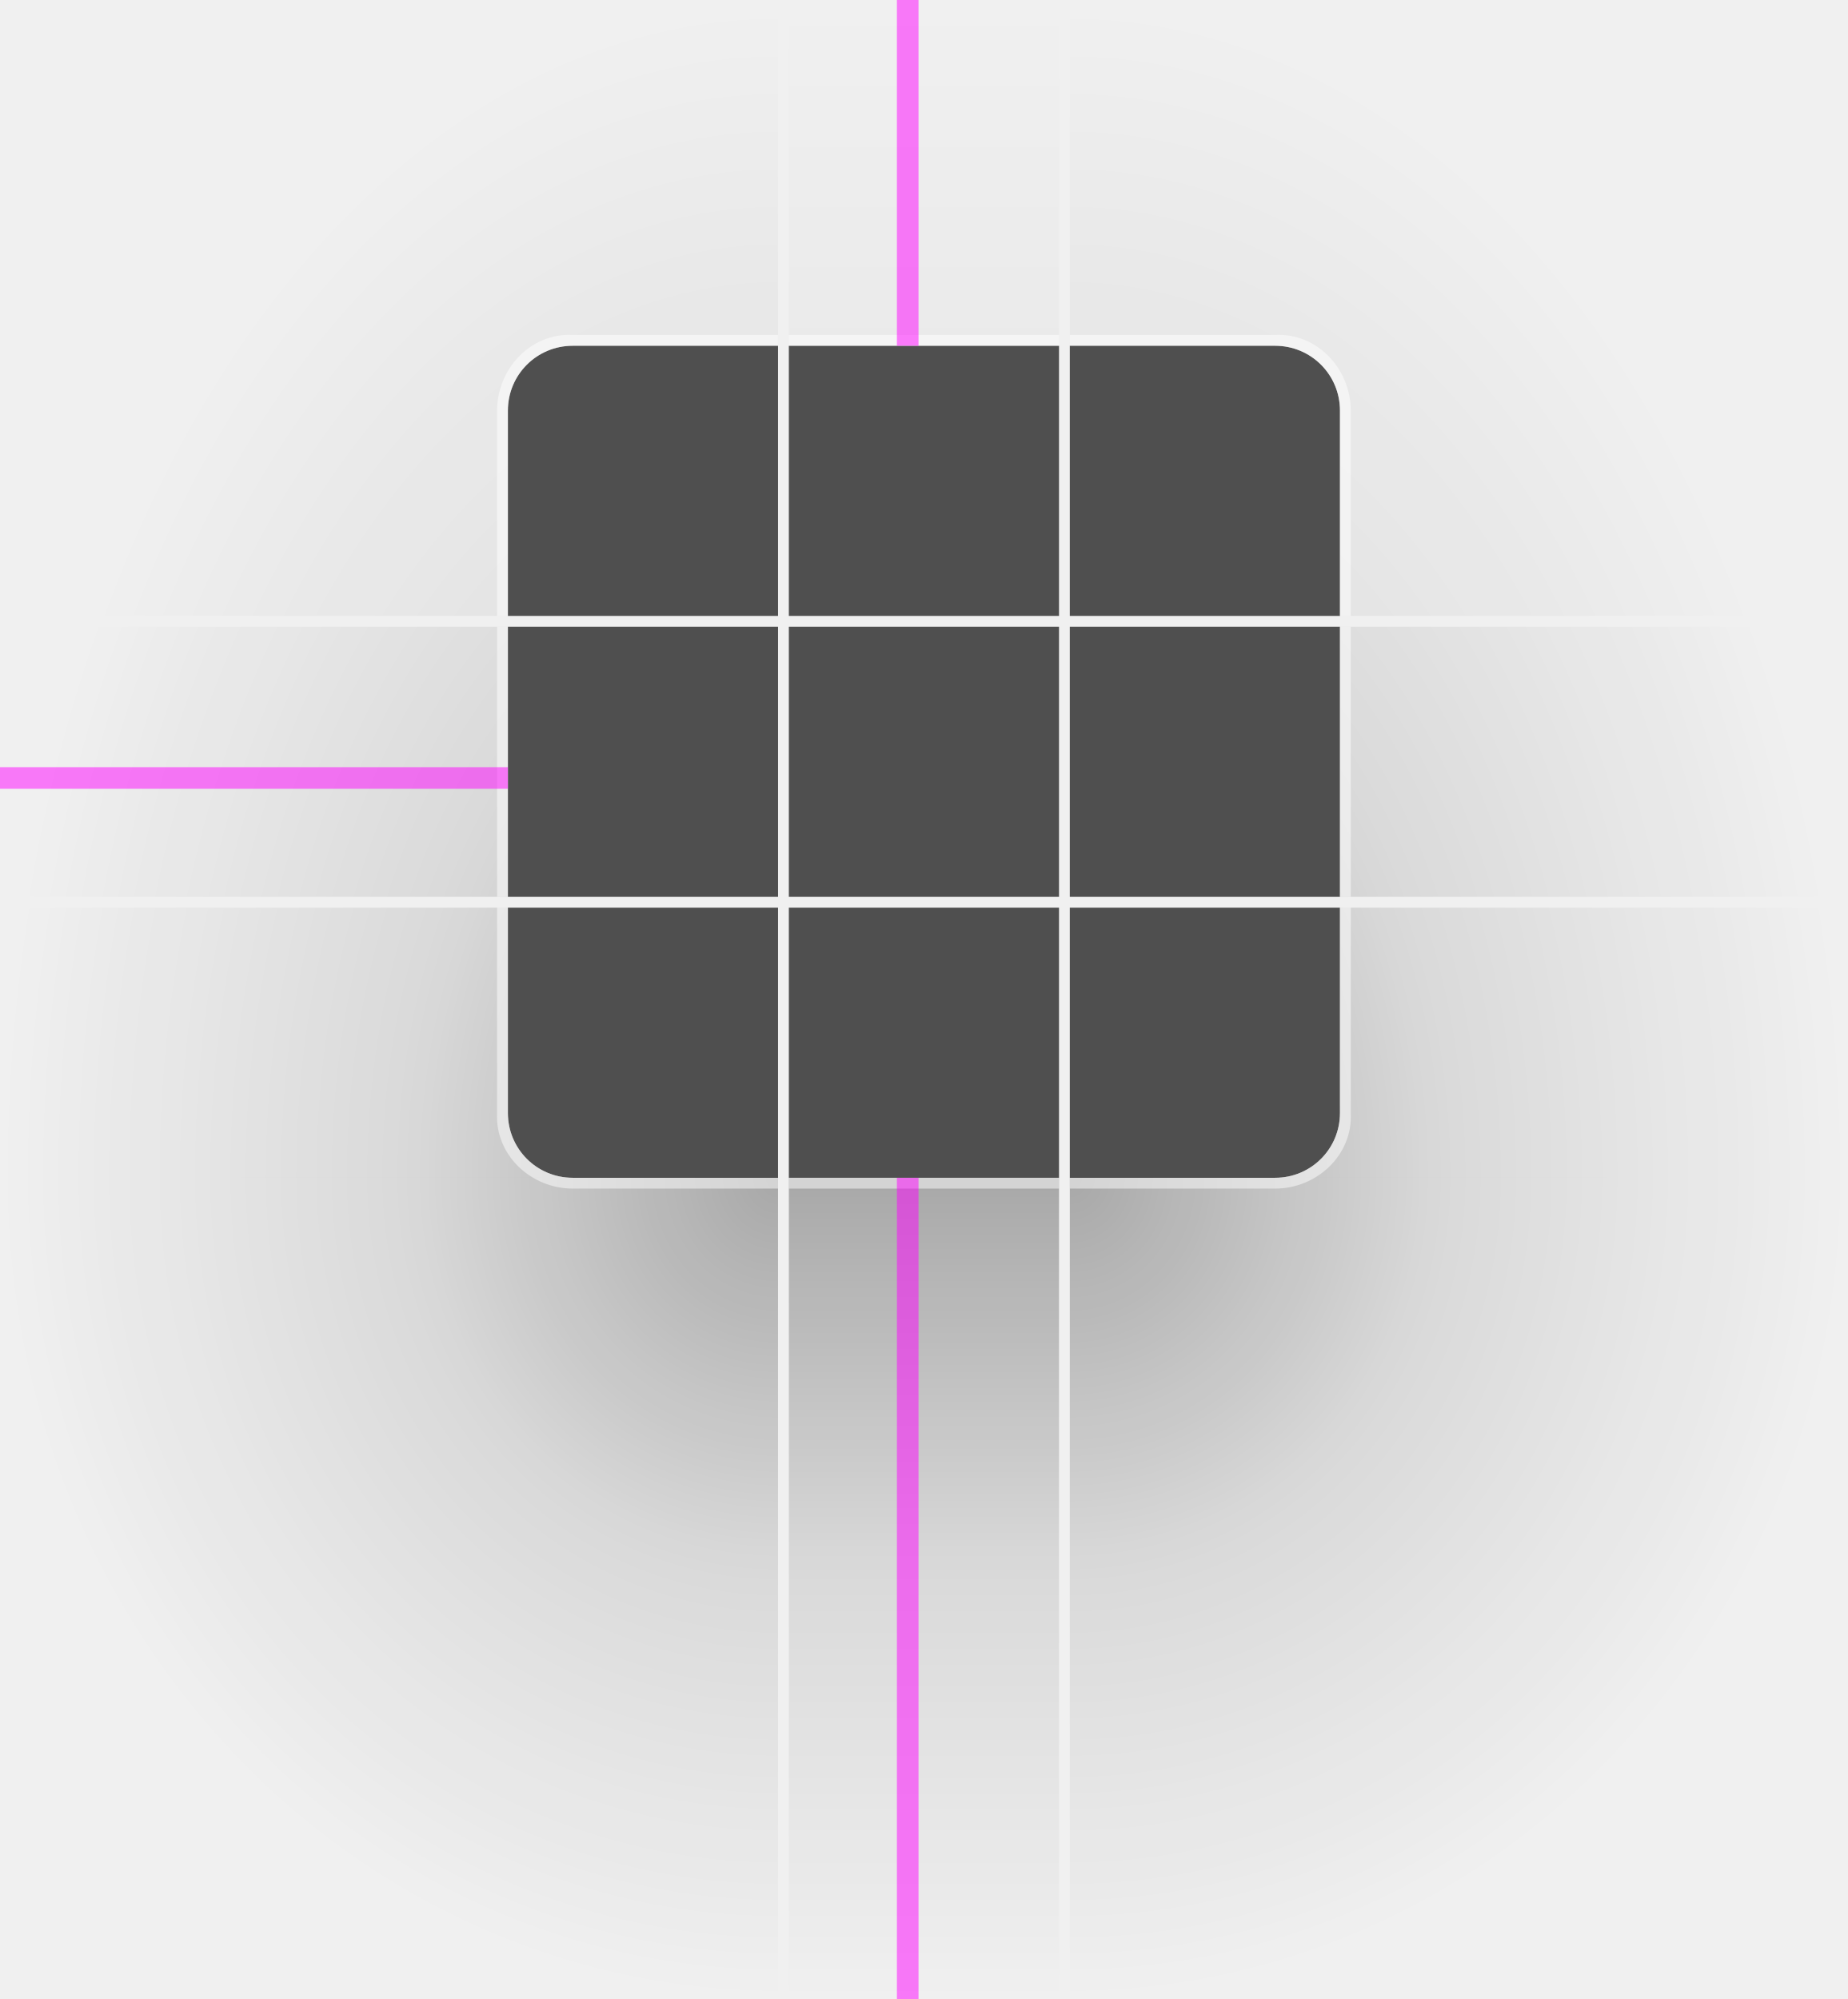
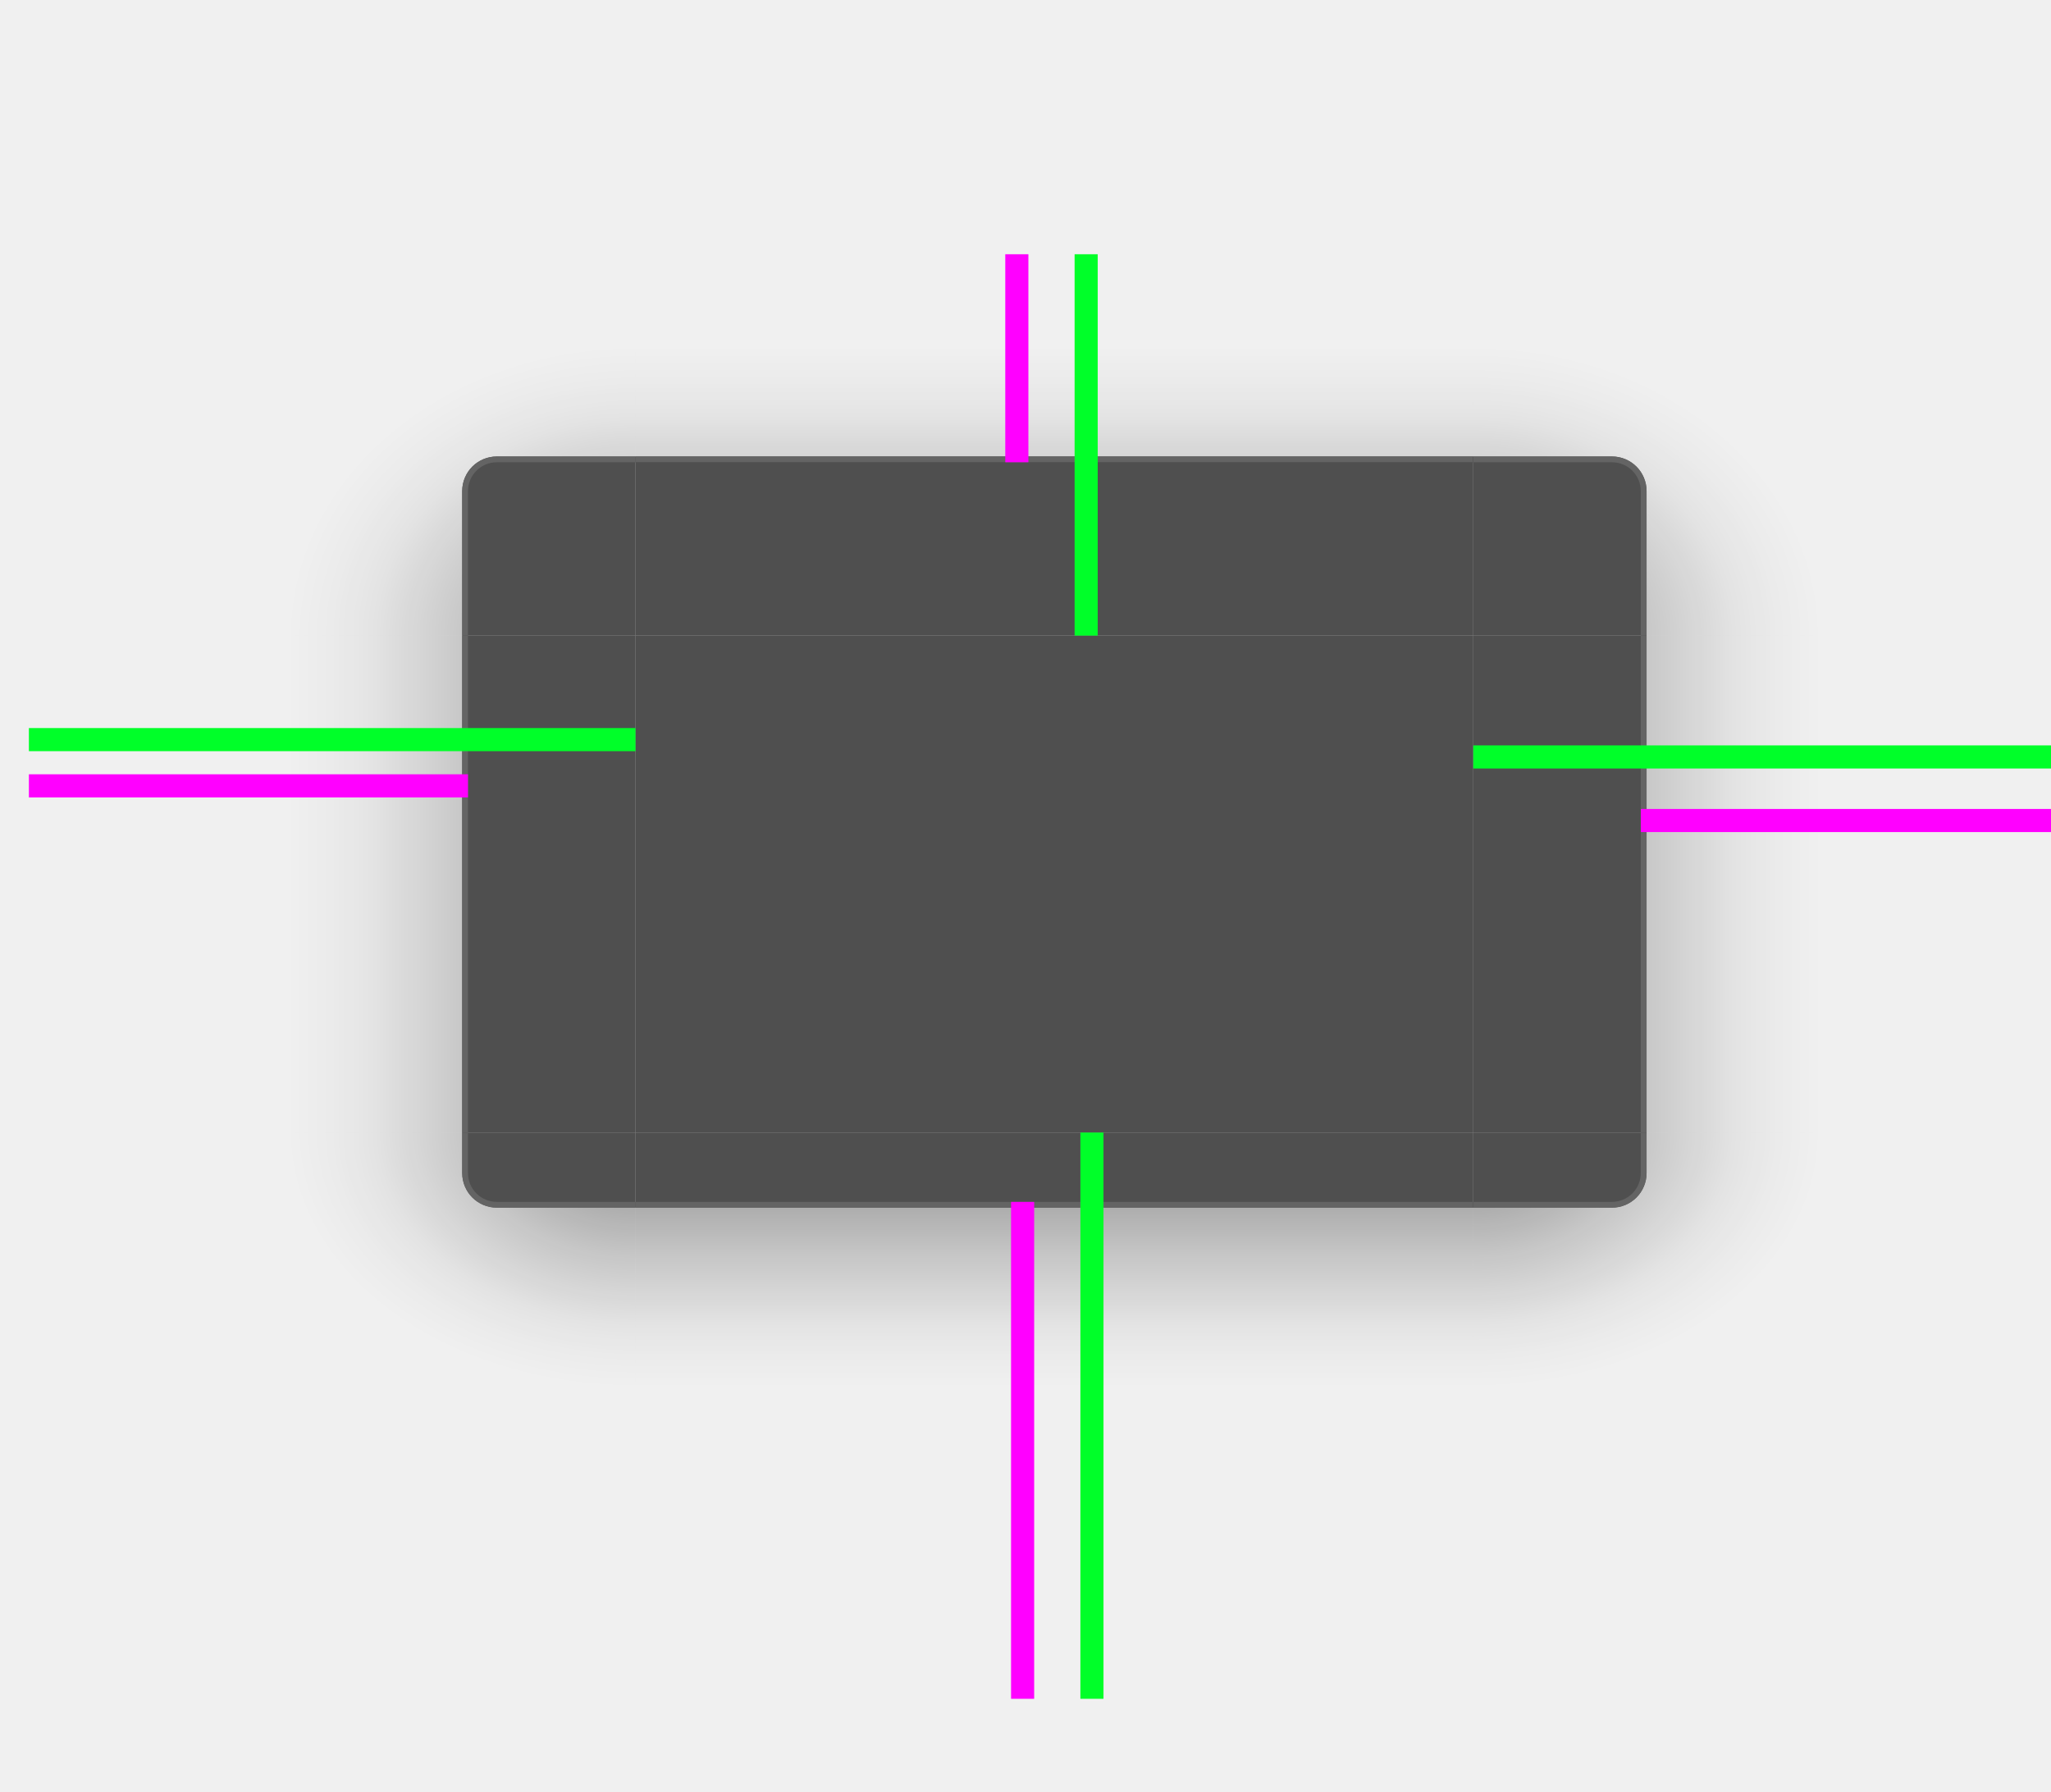
- <svg xmlns="http://www.w3.org/2000/svg" xmlns:xlink="http://www.w3.org/1999/xlink" width="171" height="185" id="svg2" version="1.1">
-   <defs id="defs4">
-     <linearGradient id="linearGradient1060">
-       <stop id="stop1056" offset="0" style="stop-color:#000000;stop-opacity:1" />
-       <stop style="stop-color:#000000;stop-opacity:0.309" offset="0.487" id="stop1083" />
-       <stop id="stop1058" offset="1" style="stop-color:#000000;stop-opacity:0" />
+ <svg xmlns="http://www.w3.org/2000/svg" xmlns:xlink="http://www.w3.org/1999/xlink" version="1.0" id="svg3642" height="310" width="355">
+   <defs id="defs3644">
+     <linearGradient id="shadow_active">
+       <stop style="stop-color:#000000;stop-opacity:0.922;" offset="0" id="stop7028" />
+       <stop style="stop-color:#000000;stop-opacity:0.741;" offset="0.125" id="stop7026" />
+       <stop style="stop-color:#000000;stop-opacity:0.602;" offset="0.25" id="stop6834" />
+       <stop style="stop-color:#000000;stop-opacity:0.331;" offset="0.5" id="stop6832" />
+       <stop id="stop6836" offset="0.75" style="stop-color:#000000;stop-opacity:0.108;" />
+       <stop style="stop-color:#000000;stop-opacity:0.039;" offset="0.875" id="stop6894" />
+       <stop style="stop-color:#000000;stop-opacity:0;" offset="1" id="stop6721" />
    </linearGradient>
-     <linearGradient id="linearGradient1164">
-       <stop style="stop-color:#000000;stop-opacity:0.18" offset="0" id="stop1158" />
-       <stop style="stop-color:#000000;stop-opacity:0" offset="1" id="stop1162" />
+     <linearGradient y2="181.628" x2="398" y1="138.14" x1="398" gradientTransform="matrix(1,0,0,1.011765,-215,56.2353)" gradientUnits="userSpaceOnUse" id="linearGradient5688" xlink:href="#shadow_active" />
+     <linearGradient y2="15.556" x2="396" y1="64.167" x1="396" gradientTransform="matrix(1,0,0,1.028569,-215,50.00005)" gradientUnits="userSpaceOnUse" id="linearGradient6612" xlink:href="#shadow_active" />
+     <linearGradient y2="166.802" x2="398" y1="138.14" x1="398" gradientTransform="matrix(1,0,0,1.011765,145,56.23529)" gradientUnits="userSpaceOnUse" id="linearGradient5688-2" xlink:href="#shadow_inactive" />
+     <linearGradient id="shadow_inactive">
+       <stop id="stop6719-25" offset="0" style="stop-color:#000000;stop-opacity:1;" />
+       <stop style="stop-color:#000000;stop-opacity:0.639;" offset="0.25" id="stop6834-1" />
+       <stop style="stop-color:#000000;stop-opacity:0.337;" offset="0.5" id="stop6832-0" />
+       <stop id="stop6836-0" offset="0.75" style="stop-color:#000000;stop-opacity:0.108;" />
+       <stop style="stop-color:#000000;stop-opacity:0.039;" offset="0.875" id="stop6894-7" />
+       <stop style="stop-color:#000000;stop-opacity:0;" offset="1" id="stop6721-4" />
    </linearGradient>
-     <radialGradient r="6.218" fy="104.378" fx="74.083" cy="104.378" cx="74.083" gradientTransform="matrix(-1.4141583e-5,-17.20893,11.57983,-9.8158207e-6,-1028.679,1894.896)" gradientUnits="userSpaceOnUse" id="radialGradient1292-3-7-3-2" xlink:href="#linearGradient1060" />
-     <radialGradient r="6.218" fy="104.378" fx="74.083" cy="104.378" cx="74.083" gradientTransform="matrix(-9.1772334e-7,12.22314,-11.57982,-3.8617832e-7,1028.68,-285.1689)" gradientUnits="userSpaceOnUse" id="radialGradient1288-6-9-4-0" xlink:href="#linearGradient1060" />
-     <radialGradient xlink:href="#linearGradient1060" id="radialGradient1248-4-6" gradientUnits="userSpaceOnUse" gradientTransform="matrix(-4.1297171e-6,17.20891,-11.57983,-2.6580692e-6,1018.681,-1986.179)" cx="72.394" cy="104.378" fx="72.394" fy="104.378" r="6.218" />
-     <radialGradient xlink:href="#linearGradient1060" id="radialGradient1296-7-66-1" gradientUnits="userSpaceOnUse" gradientTransform="matrix(-1.2067691e-5,-17.20891,11.57984,-7.7426556e-6,-1056.979,1912.666)" cx="69.015" cy="107.685" fx="69.015" fy="107.685" r="6.218" />
-     <linearGradient xlink:href="#linearGradient1164" id="linearGradient1861" gradientUnits="userSpaceOnUse" gradientTransform="matrix(9.448818,0,0,3.779527,-470,-330.3622)" x1="73.025" y1="-84.667" x2="73.025" y2="-76.2" />
-     <linearGradient xlink:href="#linearGradient1060" id="linearGradient1863" gradientUnits="userSpaceOnUse" gradientTransform="matrix(1.574803,0,0,3.779527,107.5,410.3622)" x1="59.531" y1="55.562" x2="59.531" y2="75.671" />
-     <linearGradient id="linearGradient948">
-       <stop id="stop944" stop-opacity=".65" offset="0" />
-       <stop id="stop946" stop-opacity="0" offset="1" />
-     </linearGradient>
-     <radialGradient xlink:href="#linearGradient948" id="radialGradient1621" gradientUnits="userSpaceOnUse" gradientTransform="matrix(0,-1.408548,1.447022,0,-1275.106,1555.984)" cx="984" cy="905.36" fx="984" fy="905.36" r="8.5" />
-     <radialGradient xlink:href="#linearGradient948" id="radialGradient1629" gradientUnits="userSpaceOnUse" gradientTransform="matrix(0,-1.408548,1.447022,0,-1275.106,1555.984)" cx="984" cy="905.36" fx="984" fy="905.36" r="8.5" />
-     <radialGradient xlink:href="#linearGradient948" id="radialGradient1637" gradientUnits="userSpaceOnUse" gradientTransform="matrix(7.8051429e-6,-1.643834,1.447008,6.8705883e-6,-1275.102,1787.499)" cx="984" cy="905.36" fx="984" fy="905.36" r="8.5" />
-     <radialGradient xlink:href="#linearGradient948" id="radialGradient1645" gradientUnits="userSpaceOnUse" gradientTransform="matrix(7.8051429e-6,-1.643834,1.447008,6.8705883e-6,-1275.102,1787.499)" cx="984" cy="905.36" fx="984" fy="905.36" r="8.5" />
-     <linearGradient xlink:href="#linearGradient1164" id="linearGradient1216" gradientUnits="userSpaceOnUse" gradientTransform="matrix(9.448818,0,0,3.779527,-470,-330.3622)" x1="73.025" y1="-84.667" x2="73.025" y2="-76.2" />
-     <radialGradient xlink:href="#linearGradient1060" id="radialGradient1218" gradientUnits="userSpaceOnUse" gradientTransform="matrix(-1.2067691e-5,-17.20891,11.57984,-7.7426556e-6,-1056.979,1912.666)" cx="69.015" cy="107.685" fx="69.015" fy="107.685" r="6.218" />
-     <radialGradient xlink:href="#linearGradient1060" id="radialGradient1220" gradientUnits="userSpaceOnUse" gradientTransform="matrix(-4.1297171e-6,17.20891,-11.57983,-2.6580692e-6,1018.681,-1986.179)" cx="72.394" cy="104.378" fx="72.394" fy="104.378" r="6.218" />
-     <linearGradient xlink:href="#linearGradient1060" id="linearGradient1222" gradientUnits="userSpaceOnUse" gradientTransform="matrix(1.574803,0,0,3.779527,107.5,410.3622)" x1="59.531" y1="55.562" x2="59.531" y2="75.671" />
-     <radialGradient xlink:href="#linearGradient1060" id="radialGradient1224" gradientUnits="userSpaceOnUse" gradientTransform="matrix(-1.4141583e-5,-17.20893,11.57983,-9.8158207e-6,-1028.679,1894.896)" cx="74.083" cy="104.378" fx="74.083" fy="104.378" r="6.218" />
-     <radialGradient xlink:href="#linearGradient1060" id="radialGradient1226" gradientUnits="userSpaceOnUse" gradientTransform="matrix(9.1772334e-7,12.22314,11.57982,-3.8617832e-7,-949.6803,-796.531)" cx="74.083" cy="104.378" fx="74.083" fy="104.378" r="6.218" />
-     <radialGradient xlink:href="#linearGradient1060" id="radialGradient2479" gradientUnits="userSpaceOnUse" gradientTransform="matrix(-1.4141583e-5,-17.20893,11.57983,-9.8158207e-6,-1028.679,1894.896)" cx="74.083" cy="104.378" fx="74.083" fy="104.378" r="6.218" />
-     <radialGradient xlink:href="#linearGradient1060" id="radialGradient2481" gradientUnits="userSpaceOnUse" gradientTransform="matrix(9.1772334e-7,12.22314,11.57982,-3.8617832e-7,-949.6803,-796.531)" cx="74.083" cy="104.378" fx="74.083" fy="104.378" r="6.218" />
-     <radialGradient xlink:href="#linearGradient1060" id="radialGradient1187" gradientUnits="userSpaceOnUse" gradientTransform="matrix(-1.2067691e-5,-17.20891,11.57984,-7.7426556e-6,-1056.979,1912.666)" cx="69.015" cy="107.685" fx="69.015" fy="107.685" r="6.218" />
-     <radialGradient xlink:href="#linearGradient1060" id="radialGradient1277" gradientUnits="userSpaceOnUse" gradientTransform="matrix(-4.1297171e-6,17.20891,-11.57983,-2.6580692e-6,1018.681,-1986.179)" cx="72.394" cy="104.378" fx="72.394" fy="104.378" r="6.218" />
+     <linearGradient y2="30" x2="396" y1="66" x1="396" gradientTransform="translate(145,44)" gradientUnits="userSpaceOnUse" id="linearGradient6612-5" xlink:href="#shadow_inactive" />
+     <linearGradient y2="99" x2="289.283" y1="99" x1="348.493" gradientTransform="matrix(1.013333,0,0,1,-243.14,53)" gradientUnits="userSpaceOnUse" id="linearGradient1126" xlink:href="#shadow_active" />
+     <radialGradient r="17.5" fy="80.417" fx="296.477" cy="80.417" cx="296.477" gradientTransform="matrix(8.1359764e-7,-2.857132,3.428571,1.1278823e-6,-165.7145,957.0745)" gradientUnits="userSpaceOnUse" id="radialGradient1306" xlink:href="#shadow_active" />
+     <linearGradient y2="99.015" x2="304.086" y1="99.015" x1="348.493" gradientTransform="matrix(1.013333,0,0,1,116.86,52.98452)" gradientUnits="userSpaceOnUse" id="linearGradient1389" xlink:href="#shadow_inactive" />
+     <radialGradient r="17.5" fy="178.723" fx="48.271" cy="178.723" cx="48.271" gradientTransform="matrix(-3.428572,1.6634773e-6,0,-2.514286,275.5001,645.3609)" gradientUnits="userSpaceOnUse" id="radialGradient965" xlink:href="#shadow_active" />
+     <radialGradient r="17.5" fy="181.177" fx="48.271" cy="181.177" cx="48.271" gradientTransform="matrix(-2.571429,7.4376771e-7,-2.0148289e-7,-1.657142,594.1251,496.2359)" gradientUnits="userSpaceOnUse" id="radialGradient967" xlink:href="#shadow_inactive" />
+     <radialGradient r="17.5" fy="80.417" fx="296.451" cy="80.417" cx="296.451" gradientTransform="matrix(-3.7607938e-7,-2.057117,2.571432,-5.1233137e-7,263.2141,719.8343)" gradientUnits="userSpaceOnUse" id="radialGradient969" xlink:href="#shadow_inactive" />
+     <linearGradient y2="99" x2="289.283" y1="99" x1="348.493" gradientTransform="matrix(-1.013333,0,0,1,608.14,53)" gradientUnits="userSpaceOnUse" id="linearGradient968" xlink:href="#shadow_active" />
+     <linearGradient y2="99.015" x2="304.086" y1="99.015" x1="348.493" gradientTransform="matrix(-1.013333,0,0,1,968.14,52.98452)" gradientUnits="userSpaceOnUse" id="linearGradient1012" xlink:href="#shadow_inactive" />
  </defs>
-   <g id="g5090" transform="translate(207,-316.3622)">
-     <use height="1052" width="744" transform="matrix(-1,0,0,1,-243,2.62e-6)" id="decoration-topright" xlink:href="#decoration-topleft" y="0" x="0" />
-     <use height="1052" width="744" transform="matrix(-1,0,0,1,-243,1.86e-6)" id="decoration-bottomright" xlink:href="#decoration-bottomleft" y="0" x="0" />
-     <use height="1052" width="744" transform="matrix(-1,0,0,1,-243,-7.6281248e-7)" id="decoration-right" xlink:href="#decoration-left" y="0" x="0" />
-     <g transform="translate(-315,-195)" id="decoration-bottomleft">
-       <path d="m 108,595 v 25 h 53 c -3.324,0 -6,-2.676 -6,-6 v -19 z" style="opacity:0.3;fill:url(#radialGradient1292-3-7-3-2);fill-opacity:1;stroke-width:1.256;stroke-linejoin:round" id="rect1290-3-2-0-9" transform="translate(0,0.3621826)" />
-       <path d="m 180,620.362 h -19 c -3.324,0 -6,-2.676 -6,-6 v -19 h 25 z" style="opacity:0.67;fill:#000000;fill-opacity:1;stroke:none;stroke-width:3.333;stroke-linejoin:round;stroke-miterlimit:4;stroke-dasharray:none;stroke-opacity:1" id="rect1037-1-0-5-0-7-0" />
-       <rect style="opacity:0.3;fill:url(#radialGradient1288-6-9-4-0);fill-opacity:1;stroke-width:1.141;stroke-linejoin:round" id="rect1286-2-3-8-9" width="72" height="76" x="-180" y="620.362" transform="scale(-1,1)" />
-       <path id="path1952" style="opacity:0.5;fill:#ffffff;fill-opacity:1;stroke:none;stroke-width:3.333;stroke-linejoin:round;stroke-miterlimit:4;stroke-dasharray:none;stroke-opacity:1" d="m -161,400 v 19 c -0.204,3.873 3.122,7 7,7 h 19 v -1 h -19 c -3.324,0 -6,-2.676 -6,-6 v -19 z" transform="translate(315,195.3622)" />
+   <g transform="translate(0,-90)" id="layer1">
+     <g transform="translate(140,-31.063)" id="decoration-inactive-topleft">
+       <path id="rect6520-3-2-6" style="opacity:0.2;fill:url(#radialGradient969);fill-opacity:1;stroke:none" d="M 365 44 L 365 110 L 440 110 L 440 104 L 440 100 L 440 85 C 440 81.676 442.676 79 446 79 L 470 79 L 470 44 L 365 44 z " transform="translate(-140,121.063)" />
+       <g id="6utrh-9">
+         <g transform="translate(0,1)" id="decoration-toplefthaerty-5">
+           <g id="49093u-9" transform="translate(-19,25)">
+             <path id="rect5073-4-9-6" style="opacity:0.57;fill:#000000;fill-opacity:1;stroke:none;stroke-width:1" d="M 446 79 C 442.676 79 440 81.676 440 85 L 440 100 L 440 104 L 440 110 L 446 110 L 470 110 L 470 80 L 470 79 L 446 79 z " transform="translate(-121,95.063)" />
+             <path id="path8252" style="opacity:0.6;fill:#646464;fill-opacity:1;stroke:none;stroke-width:1" d="M 446 79 C 442.676 79 440 81.676 440 85 L 440 100 L 440 104 L 440 110 L 441 110 L 441 85 C 441 82.23 443.23 80 446 80 L 470 80 L 470 79 L 446 79 z " transform="translate(-121,95.063)" />
+           </g>
+         </g>
+       </g>
    </g>
-     <g transform="translate(-329,-195)" id="decoration-bottom">
-       <rect y="595.362" x="195" height="25" width="25" id="rect1037-1-0-5-0-6-3-7" style="opacity:0.67;fill:#000000;fill-opacity:1;stroke:none;stroke-width:3.333;stroke-linejoin:round;stroke-miterlimit:4;stroke-dasharray:none;stroke-opacity:1" />
-       <rect style="opacity:0.3;fill:url(#linearGradient1863);fill-opacity:1;stroke-width:0.673;stroke-linejoin:round" id="rect1054-7-2-6-7-1-7" width="25" height="76" x="195" y="620.362" />
-       <rect style="opacity:0.5;fill:#ffffff;fill-opacity:1;stroke:none;stroke-width:0.667;stroke-linejoin:round;stroke-miterlimit:4;stroke-dasharray:none;stroke-opacity:1" id="rect1950" width="25" height="1" x="195" y="620.362" />
+     <g id="decoration-right" transform="matrix(-1,0,0,1,604.875,3)">
+       <path id="path960" style="opacity:0.5;fill:url(#linearGradient968);fill-opacity:1;stroke:none;stroke-width:1.007" d="M 285 110 L 285 196 L 360 196 L 360 110 L 285 110 z " transform="matrix(-1,0,0,1,604.875,87)" />
+       <path id="path964" style="opacity:0.67;fill:#000000;fill-opacity:1;stroke:none" d="M 255 110 L 255 196 L 284 196 L 285 196 L 285 110 L 284 110 L 255 110 z " transform="matrix(-1,0,0,1,604.875,87)" />
+       <path id="path1353" style="opacity:1;fill:#646464;fill-opacity:1;stroke:none;stroke-width:0.183" d="m 320.875,197 v 86 h -0.967 -0.033 v -86 h 0.033 z" />
    </g>
-     <g id="decoration-left" transform="translate(-325,-316)">
-       <rect transform="scale(-1)" style="opacity:0.3;fill:url(#radialGradient1248-4-6);fill-opacity:1;stroke-width:1.256;stroke-linejoin:round" id="rect1246-68-1" width="47" height="25" x="-165" y="-715.362" />
-       <rect y="690.362" x="165" height="25" width="25" id="rect1037-1-0-5-0-8-92-5" style="opacity:0.67;fill:#000000;fill-opacity:1;stroke:none;stroke-width:3.333;stroke-linejoin:round;stroke-miterlimit:4;stroke-dasharray:none;stroke-opacity:1" />
-       <rect style="opacity:0.5;fill:#ffffff;fill-opacity:1;stroke:none;stroke-width:0.667;stroke-linejoin:round;stroke-miterlimit:4;stroke-dasharray:none;stroke-opacity:1" id="rect1948" width="1" height="25" x="164" y="690.362" />
+     <g id="g4418" style="display:none" transform="translate(-1453.445,-465.2191)" />
+     <g id="layer2" style="display:inline" transform="translate(-1453.445,-465.2191)" />
+     <g transform="translate(975.6159,-1945.099)" id="g2424" style="display:none" />
+     <g transform="translate(975.6159,-1945.099)" id="g2426" style="display:inline" />
+     <g transform="translate(1021.594,-976.2358)" id="g3429" />
+     <g transform="translate(2807.884,-592.7777)" id="g19758" />
+     <g transform="translate(3912.709,-1471.047)" id="g3935" />
+     <g transform="translate(1514.84,-1486.394)" id="g8459" />
+     <g transform="translate(164.0222,-157.7826)" id="g28391" />
+     <g transform="translate(1268.847,-1036.052)" id="g28393" />
+     <g transform="translate(-1129.022,-1051.399)" id="g28395" />
+     <g transform="translate(2310.522,-165.7826)" id="g6598" />
+     <g transform="translate(3415.347,-1044.052)" id="g6640" />
+     <g transform="translate(1017.478,-1059.399)" id="g6716" />
+     <g style="opacity:0.459" transform="matrix(1,0,0,-1,-153.4451,295.1744)" id="g6850" />
+     <g transform="translate(-1919.565,-153.3622)" style="display:none" id="g4240" />
+     <g transform="translate(-1919.565,-153.3622)" style="display:inline" id="g4242" />
+     <g style="display:none" id="g4244" transform="translate(509.496,-1633.242)" />
+     <g style="display:inline" id="g4246" transform="translate(509.496,-1633.242)" />
+     <g id="g4248" transform="translate(555.4738,-664.3789)" />
+     <g id="g4250" transform="translate(2341.764,-280.9208)" />
+     <g id="g4252" transform="translate(3446.59,-1159.19)" />
+     <g id="g4254" transform="translate(1048.72,-1174.537)" />
+     <g id="g4256" transform="translate(-302.0977,154.0743)" />
+     <g id="g4258" transform="translate(802.7275,-724.1951)" />
+     <g id="g4260" transform="translate(-1595.142,-739.5423)" />
+     <g id="g4262" transform="translate(1844.402,146.0743)" />
+     <g id="g4264" transform="translate(2949.227,-732.1951)" />
+     <g id="g4266" transform="translate(551.3578,-747.5423)" />
+     <g id="g4268" transform="matrix(1,0,0,-1,-619.565,607.0312)" style="opacity:0.459" />
+     <g transform="translate(-215,9)" id="decoration-bottom">
+       <path id="path6217-8" style="opacity:0.5;fill:url(#linearGradient5688);fill-opacity:1;stroke:none;stroke-width:1.006" d="M 110 209 L 110 294 L 255 294 L 255 209 L 110 209 z " transform="translate(215,81)" />
+       <path id="path6211-7" style="opacity:0.67;fill:#000000;fill-opacity:1;stroke:none;stroke-width:1.414" d="M 110 196 L 110 208 L 110 209 L 255 209 L 255 208 L 255 196 L 110 196 z " transform="translate(215,81)" />
+       <path id="path1351" style="opacity:1;fill:#646464;fill-opacity:1;stroke:none;stroke-width:0.392" d="M 325,289 V 289.923 290 H 470 V 289.923 289 Z" />
    </g>
-     <g id="decoration-topleft" transform="translate(-325,-302)">
-       <path d="m 118,618 v 57 h 47 v -19 c 0,-3.324 2.676,-6 6,-6 h 19 v -32 z" style="opacity:0.2;fill:url(#radialGradient1296-7-66-1);fill-opacity:1;stroke-width:1.015;stroke-linejoin:round" id="rect1294-2-0-7" transform="translate(0,0.3621826)" />
-       <path d="m 171,650.362 h 19 v 25 h -25 v -19 c 0,-3.324 2.676,-6 6,-6 z" style="opacity:0.67;fill:#000000;fill-opacity:1;stroke:none;stroke-width:3.333;stroke-linejoin:round;stroke-miterlimit:4;stroke-dasharray:none;stroke-opacity:1" id="rect1037-1-0-5-0-8-9-4-7" />
-       <path d="m 190,649.362 h -19 c -3.873,-0.204 -7,3.122 -7,7 v 19 h 1 v -19 c 0,-3.324 2.676,-6 6,-6 h 19 z" style="opacity:0.5;fill:#ffffff;fill-opacity:1;stroke:none;stroke-width:3.333;stroke-linejoin:round;stroke-miterlimit:4;stroke-dasharray:none;stroke-opacity:1" id="path1952-1" />
+     <path id="decoration-center" d="m 110,200 v 86 h 145 v -86 z" style="opacity:0.67;fill:#000000;fill-opacity:1;stroke:none" />
+     <g transform="translate(-215,-5.99995)" id="decoration-top">
+       <path transform="translate(215,89.99995)" d="M 110,50 V 86 H 255 V 50 Z" style="opacity:0.5;fill:url(#linearGradient6612);fill-opacity:1;stroke:none;stroke-width:1.014" id="path6055-5" />
+       <path id="path6092-3" style="opacity:0.67;fill:#000000;fill-opacity:1;stroke:none;stroke-width:1" d="M 110 79 L 110 80 L 110 110 L 255 110 L 255 80 L 255 79 L 110 79 z " transform="translate(215,95.99995)" />
+       <path id="path1355" style="opacity:1;fill:#646464;fill-opacity:1;stroke:none;stroke-width:0.18" d="m 325,175 v 0.032 0.968 h 145 v -0.968 -0.032 z" />
    </g>
-     <g id="decoration-top" transform="translate(-339,-302)">
-       <rect y="650.362" x="205" height="25" width="25" id="rect1037-1-0-5-0-8-9-0-7-7" style="opacity:0.67;fill:#000000;fill-opacity:1;stroke:none;stroke-width:3.333;stroke-linejoin:round;stroke-miterlimit:4;stroke-dasharray:none;stroke-opacity:1" />
-       <rect transform="scale(1,-1)" style="opacity:0.125;fill:url(#linearGradient1861);fill-opacity:1;stroke-width:0.436;stroke-linejoin:round" id="rect1150-2-0-2-3" width="25" height="32" x="205" y="-650.362" />
-       <rect y="-650.362" x="205" height="1" width="25" id="rect1931" style="opacity:0.5;fill:#ffffff;fill-opacity:1;stroke-width:0.436;stroke-linejoin:round" transform="scale(1,-1)" />
+     <g transform="translate(-239.875,3)" id="decoration-left">
+       <path id="path6345-1" style="opacity:0.5;fill:url(#linearGradient1126);fill-opacity:1;stroke:none;stroke-width:1.007" d="M 5 110 L 5 196 L 80 196 L 80 110 L 5 110 z " transform="translate(239.875,87)" />
+       <path id="path6339-9" style="opacity:0.67;fill:#000000;fill-opacity:1;stroke:none" d="M 80 110 L 80 196 L 81 196 L 110 196 L 110 110 L 81 110 L 80 110 z " transform="translate(239.875,87)" />
+       <path id="path1349" style="opacity:1;fill:#646464;fill-opacity:1;stroke:none;stroke-width:0.183" d="m 319.875,197 v 86 h 0.033 0.967 v -86 h -0.967 z" />
    </g>
-     <rect style="opacity:0.67;fill:#000000;fill-opacity:1;stroke:none;stroke-width:3.333;stroke-linejoin:round;stroke-miterlimit:4;stroke-dasharray:none;stroke-opacity:1" id="decoration-center" width="25" height="25" x="-134" y="374.362" />
-     <rect rx="0" ry="0" y="316.362" x="-124" height="32" width="2" id="rect2840-4-5" style="opacity:0.5;fill:#ff00ff;fill-opacity:1;stroke-width:1.333" />
-     <rect transform="rotate(-90)" rx="0" ry="0" y="-207" x="-389.362" height="47" width="2" id="rect2840-4-1-6" style="opacity:0.5;fill:#ff00ff;fill-opacity:1;stroke-width:1.616" />
-     <rect transform="scale(-1)" rx="0" ry="0" y="-501.362" x="122" height="76" width="2" id="rect2840-4-1-0-3" style="opacity:0.5;fill:#ff00ff;fill-opacity:1;stroke-width:2.055" />
-     <rect style="opacity:0.5;fill:#ff00ff;fill-opacity:1;stroke-width:1.667" id="hint-stretch-borders" width="10" height="10" x="208" y="-315.362" ry="0" rx="0" transform="scale(-1)" />
-     <g transform="translate(-128,-195)" id="decoration-inactive-bottomleft">
-       <path d="m 108,595 v 25 h 53 c -3.324,0 -6,-2.676 -6,-6 v -19 z" style="opacity:0.1;fill:url(#radialGradient1224);fill-opacity:1;stroke-width:1.256;stroke-linejoin:round" id="path1166" transform="translate(0,0.3621826)" />
-       <path d="m 180,620.362 h -19 c -3.324,0 -6,-2.676 -6,-6 v -19 h 25 z" style="opacity:0.57;fill:#000000;fill-opacity:1;stroke:none;stroke-width:3.333;stroke-linejoin:round;stroke-miterlimit:4;stroke-dasharray:none;stroke-opacity:1" id="path1168" />
-       <path id="rect1170" style="opacity:0.1;fill:url(#radialGradient1226);fill-opacity:1;stroke-width:1.141;stroke-linejoin:round" d="M 187 109 L 187 185 L 259 185 L 259 109 L 187 109 z " transform="translate(-79.00003,511.3622)" />
-       <path id="path1172" style="opacity:0.3;fill:#ffffff;fill-opacity:1;stroke:none;stroke-width:3.333;stroke-linejoin:round;stroke-miterlimit:4;stroke-dasharray:none;stroke-opacity:1" d="m -161,400 v 19 c -0.204,3.873 3.122,7 7,7 h 19 v -1 h -19 c -3.324,0 -6,-2.676 -6,-6 v -19 z" transform="translate(315,195.3622)" />
+     <g transform="translate(145,9.07798)" id="decoration-inactive-bottom">
+       <path id="path6217-8-2" style="opacity:0.2;fill:url(#linearGradient5688-2);fill-opacity:1;stroke:none;stroke-width:1.006" d="M 470 209 L 470 294 L 615 294 L 615 209 L 470 209 z " transform="translate(-145,80.92202)" />
+       <path id="path6211-7-5" style="opacity:0.57;fill:#000000;fill-opacity:1;stroke:none;stroke-width:1.414" d="M 470 196 L 470 208 L 470 209 L 615 209 L 615 208 L 615 196 L 470 196 z " transform="translate(-145,80.92202)" />
+       <path id="path8260" style="opacity:0.6;fill:#646464;fill-opacity:1;stroke:none;stroke-width:0.392" d="m 325,288.922 v 0.923 0.077 h 145 v -0.077 -0.923 z" />
    </g>
-     <g transform="translate(-142,-195)" id="decoration-inactive-bottom">
-       <rect y="595.362" x="195" height="25" width="25" id="rect1176" style="opacity:0.57;fill:#000000;fill-opacity:1;stroke:none;stroke-width:3.333;stroke-linejoin:round;stroke-miterlimit:4;stroke-dasharray:none;stroke-opacity:1" />
-       <rect style="opacity:0.1;fill:url(#linearGradient1222);fill-opacity:1;stroke-width:0.673;stroke-linejoin:round" id="rect1178" width="25" height="76" x="195" y="620.362" />
-       <rect style="opacity:0.3;fill:#ffffff;fill-opacity:1;stroke:none;stroke-width:0.667;stroke-linejoin:round;stroke-miterlimit:4;stroke-dasharray:none;stroke-opacity:1" id="rect1180" width="25" height="1" x="195" y="620.362" />
+     <path id="decoration-inactive-center" d="m 470,200 v 86 h 145 v -86 z" style="opacity:0.57;fill:#000000;fill-opacity:1;stroke:none" />
+     <g transform="translate(145,-6)" id="decoration-inactive-top">
+       <path id="path6055-5-5" style="opacity:0.2;fill:url(#linearGradient6612-5);fill-opacity:1;stroke:none" d="M 470 44 L 470 79 L 615 79 L 615 44 L 470 44 z " transform="translate(-145,96)" />
+       <path id="path6092-3-3" style="opacity:0.57;fill:#000000;fill-opacity:1;stroke:none;stroke-width:1" d="M 470 79 L 470 80 L 470 110 L 615 110 L 615 80 L 615 79 L 470 79 z " transform="translate(-145,96)" />
+       <path id="path8264" style="opacity:0.6;fill:#646464;fill-opacity:1;stroke:none;stroke-width:0.18" d="M 325,175 V 175.032 176 H 470 V 175.032 175 Z" />
    </g>
-     <g id="decoration-inactive-left" transform="translate(-138,-316)">
-       <rect transform="scale(-1)" style="opacity:0.1;fill:url(#radialGradient1220);fill-opacity:1;stroke-width:1.256;stroke-linejoin:round" id="rect1184" width="47" height="25" x="-165" y="-715.362" />
-       <rect y="690.362" x="165" height="25" width="25" id="rect1186" style="opacity:0.57;fill:#000000;fill-opacity:1;stroke:none;stroke-width:3.333;stroke-linejoin:round;stroke-miterlimit:4;stroke-dasharray:none;stroke-opacity:1" />
-       <rect style="opacity:0.3;fill:#ffffff;fill-opacity:1;stroke:none;stroke-width:0.667;stroke-linejoin:round;stroke-miterlimit:4;stroke-dasharray:none;stroke-opacity:1" id="rect1188" width="1" height="25" x="164" y="690.362" />
+     <g transform="translate(120.125,2.98452)" id="decoration-inactive-left">
+       <path id="path6345-1-1" style="opacity:0.2;fill:url(#linearGradient1389);fill-opacity:1;stroke:none;stroke-width:1.007" d="M 365 110 L 365 196 L 440 195.984 L 440 110 L 365 110 z " transform="translate(-120.125,87.01548)" />
+       <path id="path6339-9-9" style="opacity:0.57;fill:#000000;fill-opacity:1;stroke:none" d="M 440 110 L 440 196 L 441 196 L 470 196 L 470 110 L 441 110 L 440 110 z " transform="translate(-120.125,87.01548)" />
+       <path id="path8258" style="opacity:0.6;fill:#646464;fill-opacity:1;stroke:none;stroke-width:0.183" d="m 319.875,197.015 v 86 h 0.033 0.967 v -86 h -0.967 z" />
    </g>
-     <g id="decoration-inactive-topleft" transform="translate(-138,-302)">
-       <path d="m 118,618 v 57 h 47 v -19 c 0,-3.324 2.676,-6 6,-6 h 19 v -32 z" style="opacity:0.1;fill:url(#radialGradient1218);fill-opacity:1;stroke-width:1.015;stroke-linejoin:round" id="path1192" transform="translate(0,0.3621826)" />
-       <path d="m 171,650.362 h 19 v 25 h -25 v -19 c 0,-3.324 2.676,-6 6,-6 z" style="opacity:0.57;fill:#000000;fill-opacity:1;stroke:none;stroke-width:3.333;stroke-linejoin:round;stroke-miterlimit:4;stroke-dasharray:none;stroke-opacity:1" id="path1194" />
-       <path d="m 190,649.362 h -19 c -3.873,-0.204 -7,3.122 -7,7 v 19 h 1 v -19 c 0,-3.324 2.676,-6 6,-6 h 19 z" style="opacity:0.3;fill:#ffffff;fill-opacity:1;stroke:none;stroke-width:3.333;stroke-linejoin:round;stroke-miterlimit:4;stroke-dasharray:none;stroke-opacity:1" id="path1196" />
+     <g id="decoration-bottomleft" transform="translate(-385,-4.000015)">
+       <path id="rect7023-1" style="opacity:0.67;fill:#000000;fill-opacity:1;stroke:none;stroke-width:1" d="M 80 196 L 80 203 C 80 206.324 82.676 209 86 209 L 110 209 L 110 208 L 110 196 L 81 196 L 80 196 z " transform="translate(385,94.00002)" />
+       <g id="hrh-6" transform="matrix(1,0,0,0.9993211,165,-10.66658)">
+         <path id="rect5099-9-5" style="opacity:0.5;fill:url(#radialGradient965);fill-opacity:1;stroke:none" d="M 5 196 L 5 294 L 110 294 L 110 209 L 86 209 C 82.676 209 80 206.324 80 203 L 80 196 L 5 196 z " transform="matrix(1,0,0,1.000679,220,104.7377)" />
+         <g transform="translate(-20,24)" id="decoration-bottomleft57547-54-5">
+           <g id="g6659-3-3-0" />
+         </g>
+       </g>
+       <path id="path1346" style="opacity:1;fill:#646464;fill-opacity:1;stroke:none;stroke-width:1" d="M 80 196 L 80 203 C 80 206.324 82.676 209 86 209 L 110 209 L 110 208 L 86 208 C 83.23 208 81 205.77 81 203 L 81 196 L 80 196 z " transform="translate(385,94.00002)" />
    </g>
-     <g id="decoration-inactive-top" transform="translate(-152,-302)">
-       <rect y="650.362" x="205" height="25" width="25" id="rect1200" style="opacity:0.57;fill:#000000;fill-opacity:1;stroke:none;stroke-width:3.333;stroke-linejoin:round;stroke-miterlimit:4;stroke-dasharray:none;stroke-opacity:1" />
-       <rect transform="scale(1,-1)" style="opacity:0.125;fill:url(#linearGradient1216);fill-opacity:1;stroke-width:0.436;stroke-linejoin:round" id="rect1202" width="25" height="32" x="205" y="-650.362" />
-       <rect y="-650.362" x="205" height="1" width="25" id="rect1204" style="opacity:0.3;fill:#ffffff;fill-opacity:1;stroke-width:0.436;stroke-linejoin:round" transform="scale(1,-1)" />
+     <g id="decoration-inactive-bottomleft">
+       <path id="path4207" style="opacity:0.57;fill:#000000;fill-opacity:1;stroke:none;stroke-width:1.414" d="M 440 196 L 440 203 C 440 206.324 442.676 209 446 209 L 470 209 L 470 208 L 470 196 L 441 196 L 440 196 z " transform="translate(0,90)" />
+       <g id="hrh-3" transform="matrix(1,0,0,0.9993211,140,-14.60409)">
+         <path id="rect5099-9-6" style="opacity:0.2;fill:url(#radialGradient967);fill-opacity:1;stroke:none" d="M 365 196 L 365 294 L 470 294 L 470 209 L 446 209 C 442.676 209 440 206.324 440 203 L 440 196 L 365 196 z " transform="matrix(1,0,0,1.000679,-140,104.6752)" />
+         <g transform="translate(-20,24)" id="decoration-bottomleft57547-54-2">
+           <g id="g6659-3-3-4" />
+         </g>
+       </g>
+       <path id="path8255" style="opacity:0.6;fill:#646464;fill-opacity:1;stroke:none;stroke-width:1.414" d="M 440 196 L 440 203 C 440 206.324 442.676 209 446 209 L 470 209 L 470 208 L 446 208 C 443.23 208 441 205.77 441 203 L 441 196 L 440 196 z " transform="translate(0,90)" />
    </g>
-     <rect style="opacity:0.57;fill:#000000;fill-opacity:1;stroke:none;stroke-width:3.333;stroke-linejoin:round;stroke-miterlimit:4;stroke-dasharray:none;stroke-opacity:1" id="decoration-inactive-center" width="25" height="25" x="53" y="374.362" />
-     <rect rx="0" ry="0" y="316.362" x="63" height="32" width="2" id="rect1210" style="opacity:0.5;fill:#ff00ff;fill-opacity:1;stroke-width:1.333" />
-     <rect transform="rotate(-90)" rx="0" ry="0" y="-20" x="-389.362" height="47" width="2" id="rect1212" style="opacity:0.5;fill:#ff00ff;fill-opacity:1;stroke-width:1.616" />
-     <rect transform="scale(-1)" rx="0" ry="0" y="-501.362" x="-65" height="76" width="2" id="rect1214" style="opacity:0.5;fill:#ff00ff;fill-opacity:1;stroke-width:2.055" />
-     <g transform="matrix(-1,0,0,1,259,-195)" id="decoration-inactive-bottomright">
-       <path d="m 108,595 v 25 h 53 c -3.324,0 -6,-2.676 -6,-6 v -19 z" style="opacity:0.1;fill:url(#radialGradient2479);fill-opacity:1;stroke-width:1.256;stroke-linejoin:round" id="path2469" transform="translate(0,0.3621826)" />
-       <path d="m 180,620.362 h -19 c -3.324,0 -6,-2.676 -6,-6 v -19 h 25 z" style="opacity:0.57;fill:#000000;fill-opacity:1;stroke:none;stroke-width:3.333;stroke-linejoin:round;stroke-miterlimit:4;stroke-dasharray:none;stroke-opacity:1" id="path2471" />
-       <path id="path2473" style="opacity:0.1;fill:url(#radialGradient2481);fill-opacity:1;stroke-width:1.141;stroke-linejoin:round" d="m 187,109 v 76 h 72 v -76 z" transform="translate(-79.00003,511.3622)" />
-       <path id="path2475" style="opacity:0.3;fill:#ffffff;fill-opacity:1;stroke:none;stroke-width:3.333;stroke-linejoin:round;stroke-miterlimit:4;stroke-dasharray:none;stroke-opacity:1" d="m -161,400 v 19 c -0.204,3.873 3.122,7 7,7 h 19 v -1 h -19 c -3.324,0 -6,-2.676 -6,-6 v -19 z" transform="translate(315,195.3622)" />
+     <rect y="134" x="174" height="36" width="4" id="shadow-hint-top-margin" style="opacity:1;fill:#ff00ff;fill-opacity:1;stroke:none;stroke-width:0.447" />
+     <rect y="298" x="175" height="86" width="4" id="shadow-hint-bottom-margin" style="opacity:1;fill:#ff00ff;fill-opacity:1;stroke:none;stroke-width:1.183" />
+     <rect y="230" x="284" height="4" width="76" id="shadow-hint-right-margin" style="opacity:1;fill:#ff00ff;fill-opacity:1;stroke:none;stroke-width:0.707" />
+     <rect y="224" x="5" height="4" width="76" id="shadow-hint-left-margin" style="opacity:1;fill:#ff00ff;fill-opacity:1;stroke:none;stroke-width:0.707" />
+     <rect style="fill:#00ff29;fill-opacity:1;stroke:none;stroke-width:1.085" y="134" x="186" height="66" width="4" id="hint-top-margin" />
+     <rect style="fill:#00ff29;fill-opacity:1;stroke:none;stroke-width:1.119" y="286" x="187" height="98" width="4" id="hint-bottom-margin" />
+     <rect style="fill:#00ff29;fill-opacity:1;stroke:none;stroke-width:1.085" transform="rotate(90)" y="-360" x="219" height="105" width="4" id="hint-right-margin" />
+     <rect style="fill:#00ff29;fill-opacity:1;stroke:none;stroke-width:1.085" transform="rotate(90)" y="-110" x="216" height="105" width="4" id="hint-left-margin" />
+     <g id="decoration-topleft" transform="matrix(-1,0,0,1,535,-31.0625)">
+       <path id="path1019" style="opacity:0.5;fill:url(#radialGradient1306);fill-opacity:1;stroke:none" d="M 5 44 L 5 110 L 80 110 L 80 104 L 80 100 L 80 85 C 80 81.676 82.676 79 86 79 L 110 79 L 110 44 L 5 44 z " transform="matrix(-1,0,0,1,535,121.0625)" />
+       <g id="g1027" transform="translate(250)">
+         <g transform="matrix(-1,0,0,1,524,26)" id="g1025">
+           <path id="path1023" style="opacity:0.67;fill:#000000;fill-opacity:1;stroke:none;stroke-width:1" d="M 86 79 C 82.676 79 80 81.676 80 85 L 80 100 L 80 104 L 80 110 L 86 110 L 110 110 L 110 80 L 110 79 L 86 79 z " transform="translate(239,95.0625)" />
+           <path id="path1316" style="opacity:1;fill:#646464;fill-opacity:1;stroke:none;stroke-width:1" d="M 86 79 C 82.676 79 80 81.676 80 85 L 80 100 L 80 104 L 80 110 L 81 110 L 81 85 C 81 82.23 83.23 80 86 80 L 110 80 L 110 79 L 86 79 z " transform="translate(239,95.0625)" />
+         </g>
+       </g>
    </g>
-     <g id="decoration-inactive-topright" transform="matrix(-1,0,0,1,269,-302)">
-       <path d="m 118,618 v 57 h 47 v -19 c 0,-3.324 2.676,-6 6,-6 h 19 v -32 z" style="opacity:0.1;fill:url(#radialGradient1187);fill-opacity:1;stroke-width:1.015;stroke-linejoin:round" id="path1179" transform="translate(0,0.3621826)" />
-       <path d="m 171,650.362 h 19 v 25 h -25 v -19 c 0,-3.324 2.676,-6 6,-6 z" style="opacity:0.57;fill:#000000;fill-opacity:1;stroke:none;stroke-width:3.333;stroke-linejoin:round;stroke-miterlimit:4;stroke-dasharray:none;stroke-opacity:1" id="path1181" />
-       <path d="m 190,649.362 h -19 c -3.873,-0.204 -7,3.122 -7,7 v 19 h 1 v -19 c 0,-3.324 2.676,-6 6,-6 h 19 z" style="opacity:0.3;fill:#ffffff;fill-opacity:1;stroke:none;stroke-width:3.333;stroke-linejoin:round;stroke-miterlimit:4;stroke-dasharray:none;stroke-opacity:1" id="path1183" />
+     <g id="decoration-inactive-right" transform="matrix(-1,0,0,1,964.875,2.98452)">
+       <path id="path1004" style="opacity:0.2;fill:url(#linearGradient1012);fill-opacity:1;stroke:none;stroke-width:1.007" d="M 645 110 L 645 195.984 L 720 196 L 720 110 L 645 110 z " transform="matrix(-1,0,0,1,964.875,87.01548)" />
+       <path id="path1008" style="opacity:0.57;fill:#000000;fill-opacity:1;stroke:none" d="M 615 110 L 615 196 L 644 196 L 645 196 L 645 110 L 644 110 L 615 110 z " transform="matrix(-1,0,0,1,964.875,87.01548)" />
+       <path id="path8262" style="opacity:0.6;fill:#646464;fill-opacity:1;stroke:none;stroke-width:0.183" d="m 320.875,197.015 v 86 h -0.967 -0.033 v -86 h 0.033 z" />
    </g>
-     <g id="decoration-inactive-right" transform="matrix(-1,0,0,1,269,-316)">
-       <rect transform="scale(-1)" style="opacity:0.1;fill:url(#radialGradient1277);fill-opacity:1;stroke-width:1.256;stroke-linejoin:round" id="rect1269" width="47" height="25" x="-165" y="-715.362" />
-       <rect y="690.362" x="165" height="25" width="25" id="rect1271" style="opacity:0.57;fill:#000000;fill-opacity:1;stroke:none;stroke-width:3.333;stroke-linejoin:round;stroke-miterlimit:4;stroke-dasharray:none;stroke-opacity:1" />
-       <rect style="opacity:0.3;fill:#ffffff;fill-opacity:1;stroke:none;stroke-width:0.667;stroke-linejoin:round;stroke-miterlimit:4;stroke-dasharray:none;stroke-opacity:1" id="rect1273" width="1" height="25" x="164" y="690.362" />
-     </g>
-     <rect id="mask-center" x="40" y="159.362" width="50" height="50" />
-     <g id="mask-left" transform="matrix(1.058823,0,0,1,21.99993,142.3622)">
-       <rect id="rect31-1-5" transform="matrix(0,-1,-1,0,0,0)" x="-67" y="-9.444" width="50" height="9.444" style="fill:none" />
-       <path id="path71-7-2" d="M 9.444,17 V 67 H 17 V 17 Z" />
-     </g>
-     <g id="mask-bottom" transform="translate(22.99993,143.3622)">
-       <rect id="rect39-6-1" x="17" y="74" width="50" height="10" style="fill:none" />
-       <path id="path95-6-7" d="m 17,66 v 8 h 50 v -8 z" />
-     </g>
-     <g id="mask-top" transform="translate(22.99993,142.3622)">
-       <rect id="rect51-9-9" transform="scale(1,-1)" x="17" y="-9" width="50" height="10" style="fill:none" />
-       <path id="path111-0-6" d="m 17,9 v 8 H 67 V 9 Z" />
-     </g>
-     <g id="mask-topleft" transform="matrix(1.058822,0,0,1.058822,21.99993,141.3622)">
-       <path d="m 17,152 v 18 h 10 c 0,-4.432 3.568,-8 8,-8 v -10 z" transform="matrix(0.9444454,0,0,0.9444454,-16.05557,-143.5557)" id="shadow-topleft-7-6" style="fill:none" />
-       <path d="m 35,162 c -4.432,0 -8,3.568 -8,8 h 8 z" transform="matrix(0.9444454,0,0,0.9444454,-16.05557,-143.5557)" id="path63-5-2" />
-     </g>
-     <g transform="matrix(1.058822,0,0,-1.058822,21.99993,227.3622)" id="mask-bottomleft">
-       <path id="path928-1" transform="matrix(0.9444454,0,0,0.9444454,-16.05557,-143.5557)" d="m 17,152 v 18 h 10 c 0,-4.432 3.568,-8 8,-8 v -10 z" style="fill:none" />
-       <path id="path930-8" transform="matrix(0.9444454,0,0,0.9444454,-16.05557,-143.5557)" d="m 35,162 c -4.432,0 -8,3.568 -8,8 h 8 z" />
-     </g>
-     <g transform="matrix(-1.058822,0,0,-1.058822,107.9999,227.3622)" id="mask-bottomright">
-       <path id="path829" transform="matrix(0.9444454,0,0,0.9444454,-16.05557,-143.5557)" d="m 17,152 v 18 h 10 c 0,-4.432 3.568,-8 8,-8 v -10 z" style="fill:none" />
-       <path id="path831" transform="matrix(0.9444454,0,0,0.9444454,-16.05557,-143.5557)" d="m 35,162 c -4.432,0 -8,3.568 -8,8 h 8 z" />
-     </g>
-     <g id="mask-right" transform="matrix(-1.058823,0,0,1,107.9999,142.3622)">
-       <rect id="rect837" transform="matrix(0,-1,-1,0,0,0)" x="-67" y="-9.444" width="50" height="9.444" style="fill:none" />
-       <path id="path843" d="M 9.444,17 V 67 H 17 V 17 Z" />
-     </g>
-     <g id="mask-topright" transform="matrix(-1.058822,0,0,1.058822,107.9999,141.3622)">
-       <path d="m 17,152 v 18 h 10 c 0,-4.432 3.568,-8 8,-8 v -10 z" transform="matrix(0.9444454,0,0,0.9444454,-16.05557,-143.5557)" id="path849" style="fill:none" />
-       <path d="m 35,162 c -4.432,0 -8,3.568 -8,8 h 8 z" transform="matrix(0.9444454,0,0,0.9444454,-16.05557,-143.5557)" id="path851" />
-     </g>
+     <use height="100%" width="100%" transform="matrix(-1,0,0,1,365,0)" id="decoration-topright" xlink:href="#decoration-topleft" y="0" x="0" />
+     <use height="100%" width="100%" transform="matrix(-1,0,0,1,1085,0)" id="decoration-inactive-topright" xlink:href="#decoration-inactive-topleft" y="0" x="0" />
+     <use height="100%" width="100%" transform="matrix(-1,0,0,1,365,0)" id="decoration-bottomright" xlink:href="#decoration-bottomleft" y="0" x="0" />
+     <use height="100%" width="100%" transform="matrix(-1,0,0,1,1085,0)" id="decoration-inactive-bottomright" xlink:href="#decoration-inactive-bottomleft" y="0" x="0" />
  </g>
</svg>
